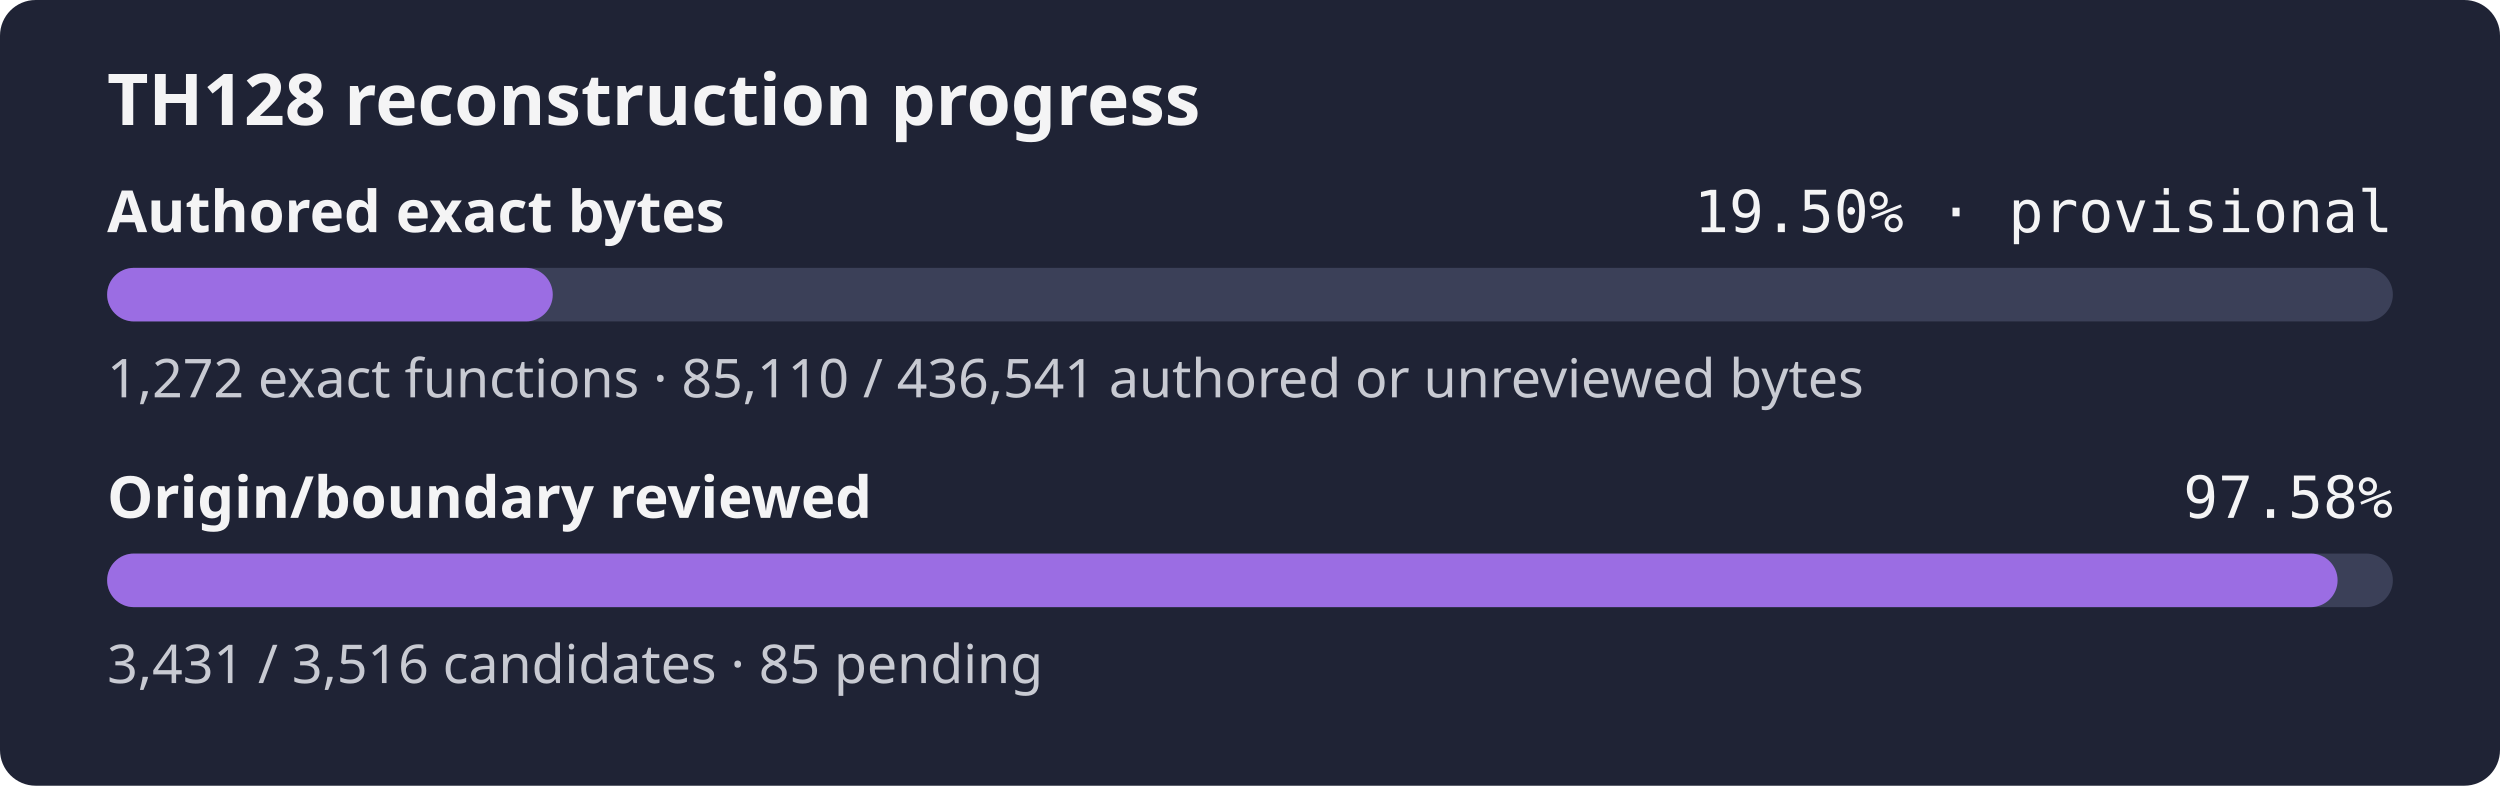
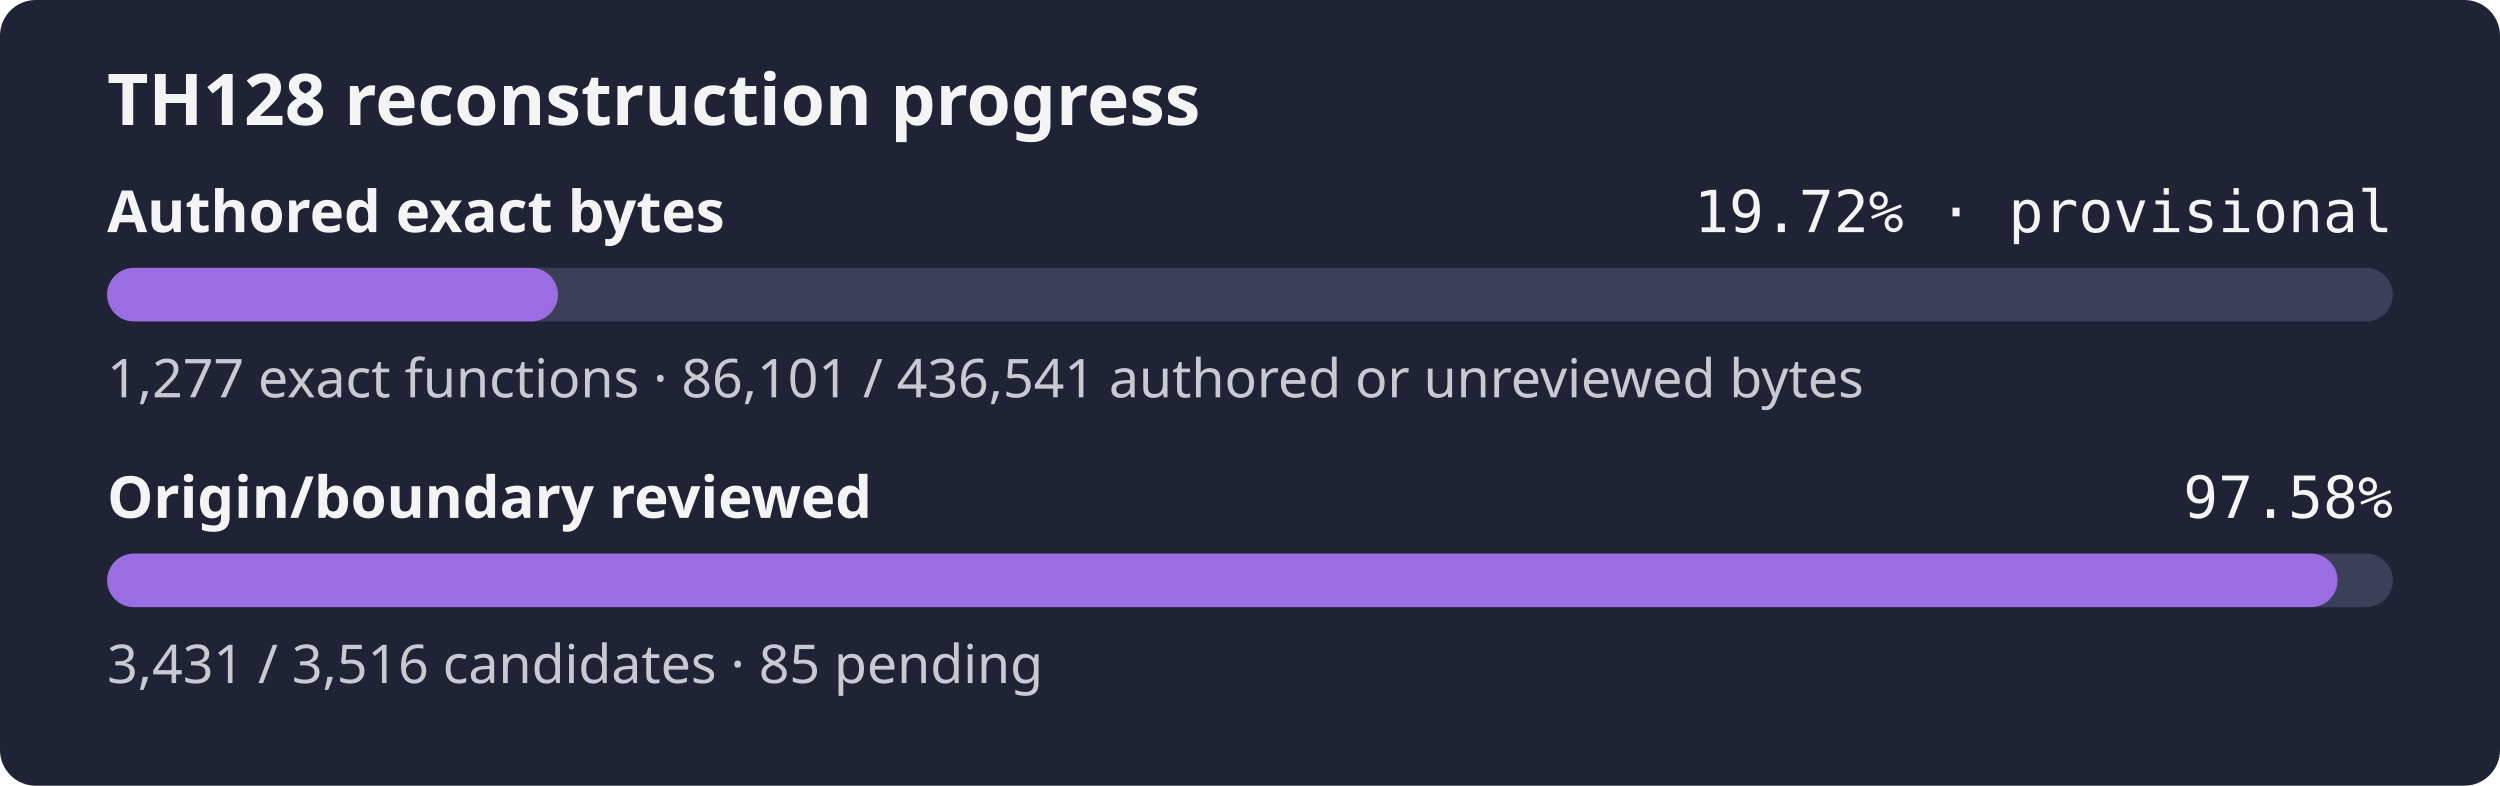
- <svg xmlns="http://www.w3.org/2000/svg" width="560" height="176" role="img" aria-label="TH128 reconstruction progress: currently classified authored bytes 19.50% exact, provisional inventory, origin and boundary review 97.58%">
+ <svg xmlns="http://www.w3.org/2000/svg" width="560" height="176" role="img" aria-label="TH128 reconstruction progress: currently classified authored bytes 19.72% exact, provisional inventory, origin and boundary review 97.58%">
  <rect width="560" height="176" rx="8" fill="#1f2335" />
  <text x="24" y="28" fill="#f4f4f5" font-family="sans-serif" font-size="16" font-weight="600">TH128 reconstruction progress</text>
  <text x="24" y="52" fill="#f4f4f5" font-family="sans-serif" font-size="13" font-weight="600">Authored exact bytes</text>
-   <text x="536" y="52" fill="#f4f4f5" text-anchor="end" font-family="monospace" font-size="13">19.50% · provisional</text>
+   <text x="536" y="52" fill="#f4f4f5" text-anchor="end" font-family="monospace" font-size="13">19.72% · provisional</text>
  <rect x="24" y="60" width="512" height="12" rx="6" fill="#3b4058" />
-   <rect x="24" y="60" width="99.82" height="12" rx="6" fill="#9b6de3" />
-   <text x="24" y="89" fill="#c8cad2" font-family="sans-serif" font-size="12">1,272 exact functions · 85,110 / 436,541 authored or unreviewed bytes</text>
+   <rect x="24" y="60" width="100.98" height="12" rx="6" fill="#9b6de3" />
+   <text x="24" y="89" fill="#c8cad2" font-family="sans-serif" font-size="12">1,277 exact functions · 86,101 / 436,541 authored or unreviewed bytes</text>
  <text x="24" y="116" fill="#f4f4f5" font-family="sans-serif" font-size="13" font-weight="600">Origin/boundary reviewed</text>
  <text x="536" y="116" fill="#f4f4f5" text-anchor="end" font-family="monospace" font-size="13">97.58%</text>
  <rect x="24" y="124" width="512" height="12" rx="6" fill="#3b4058" />
  <rect x="24" y="124" width="499.62" height="12" rx="6" fill="#9b6de3" />
  <text x="24" y="153" fill="#c8cad2" font-family="sans-serif" font-size="12">3,431 / 3,516 candidates · 85 pending</text>
</svg>
